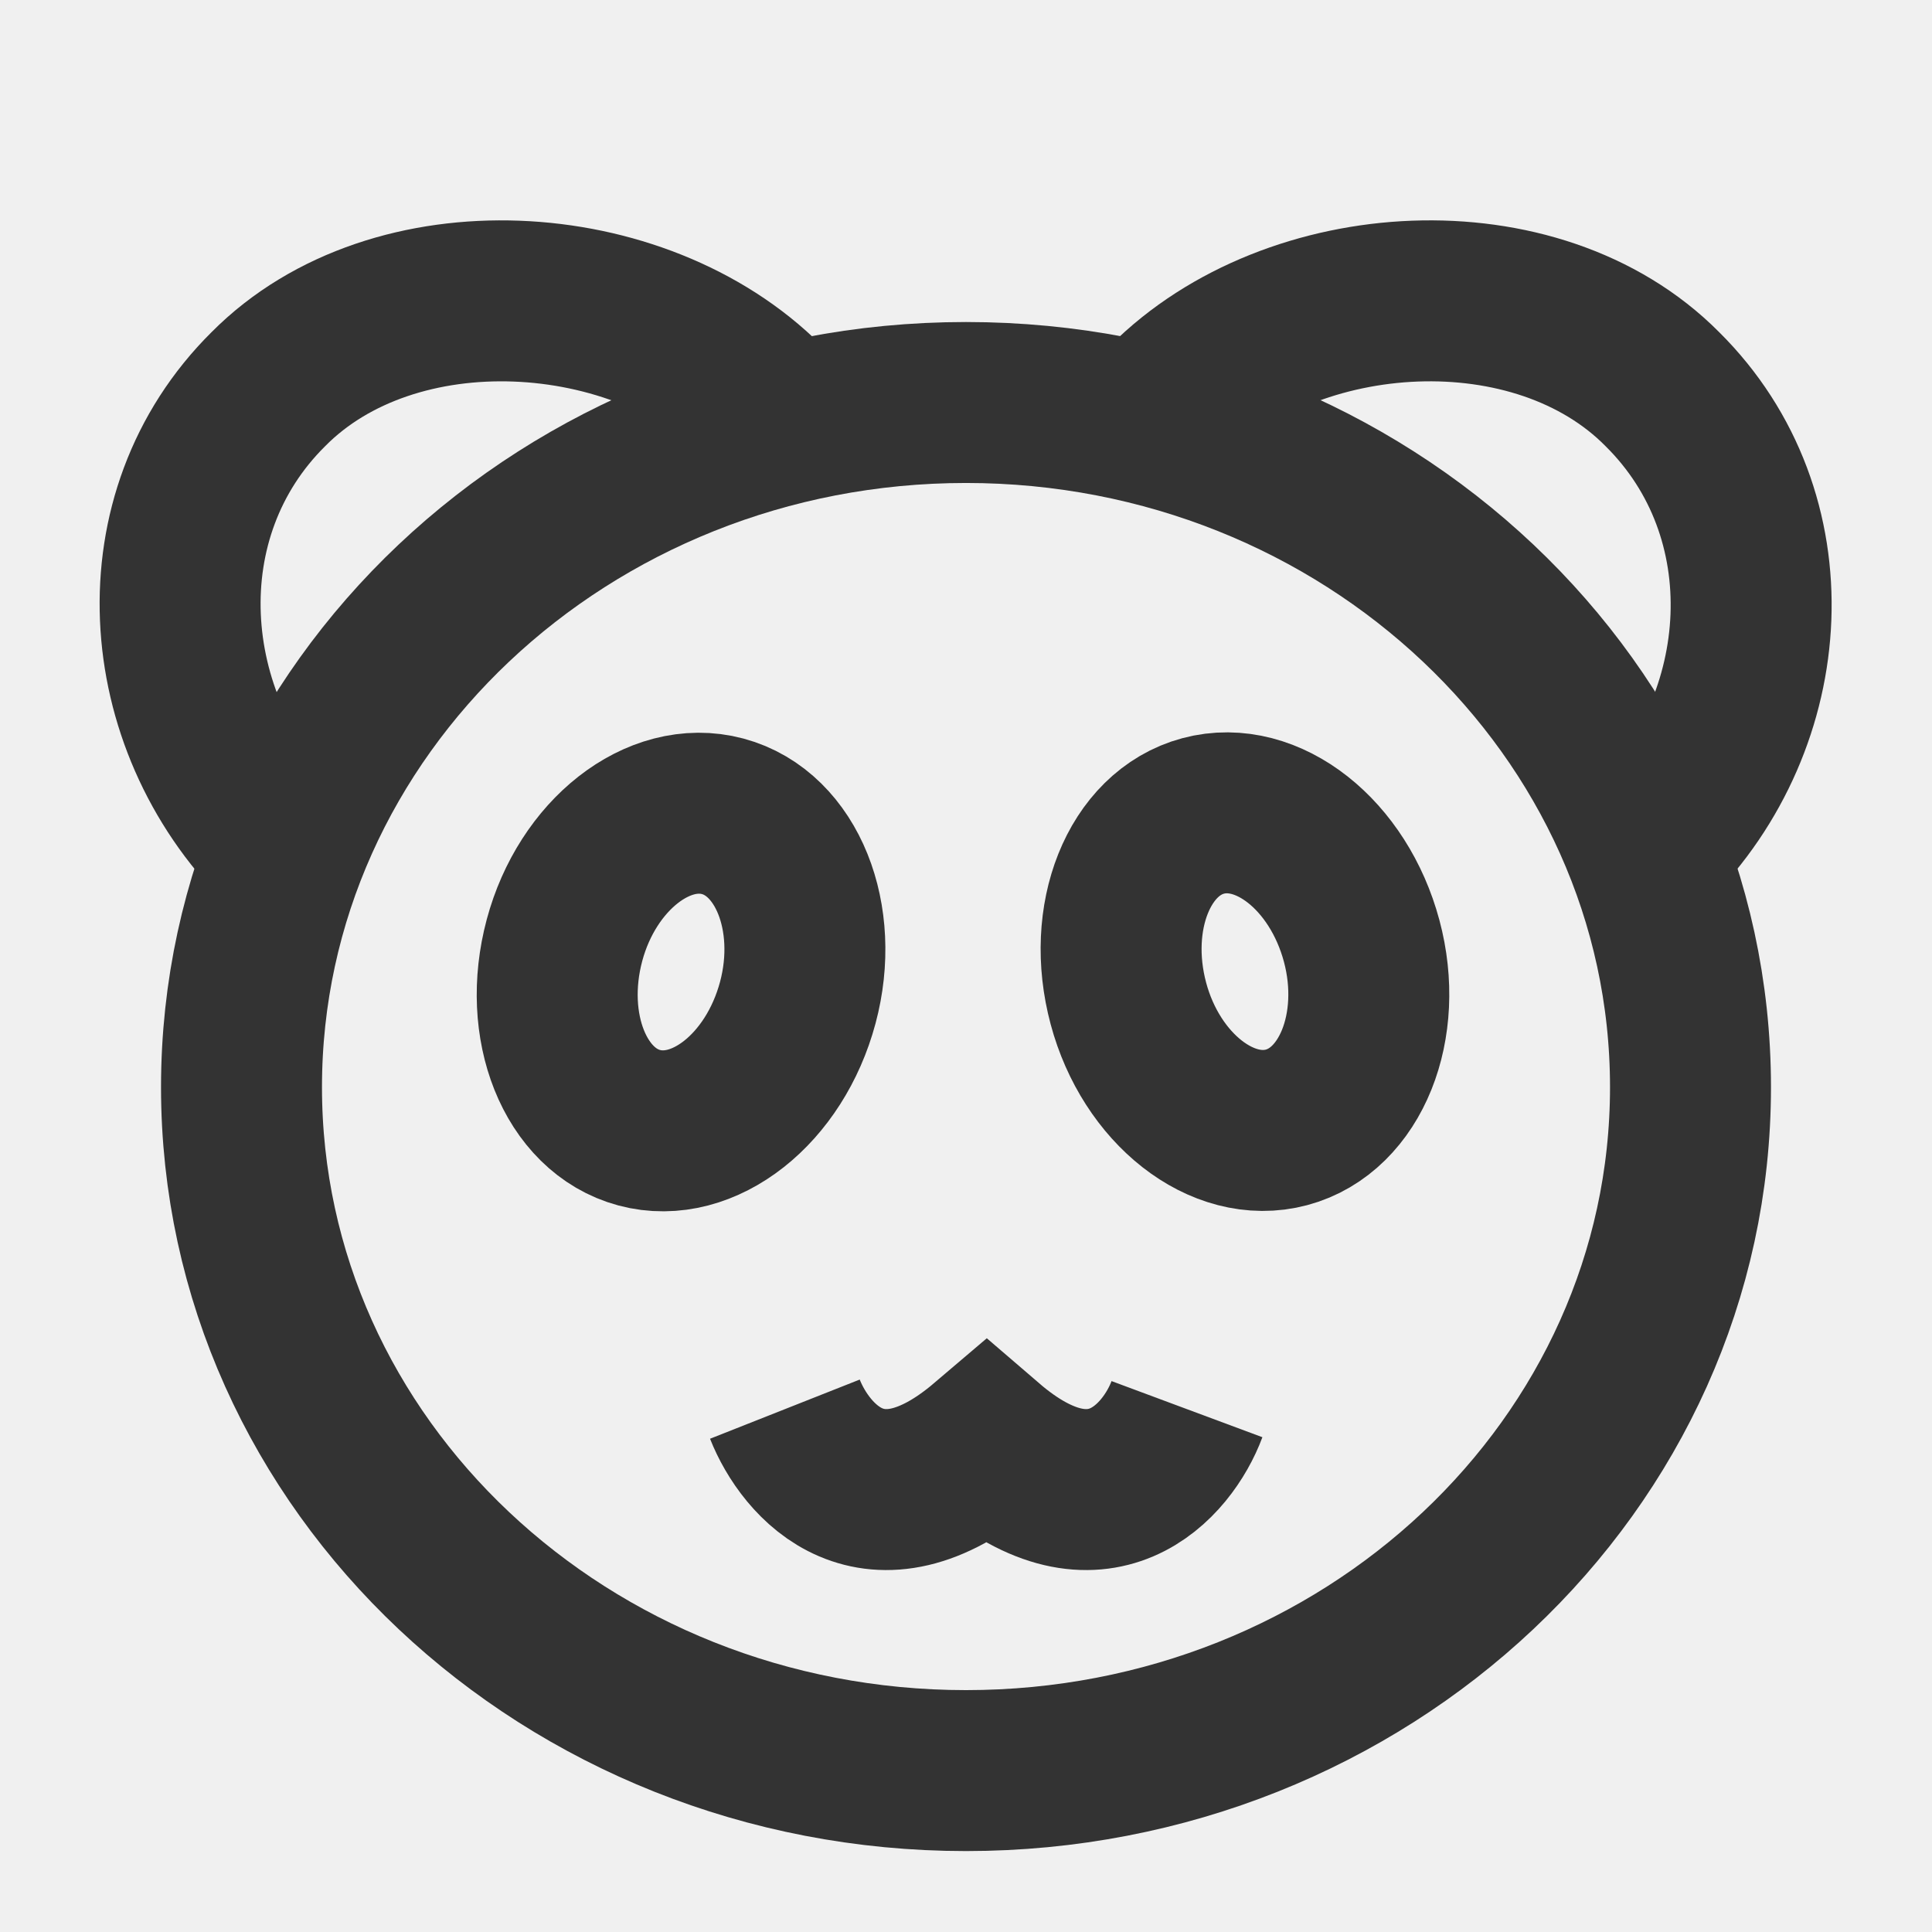
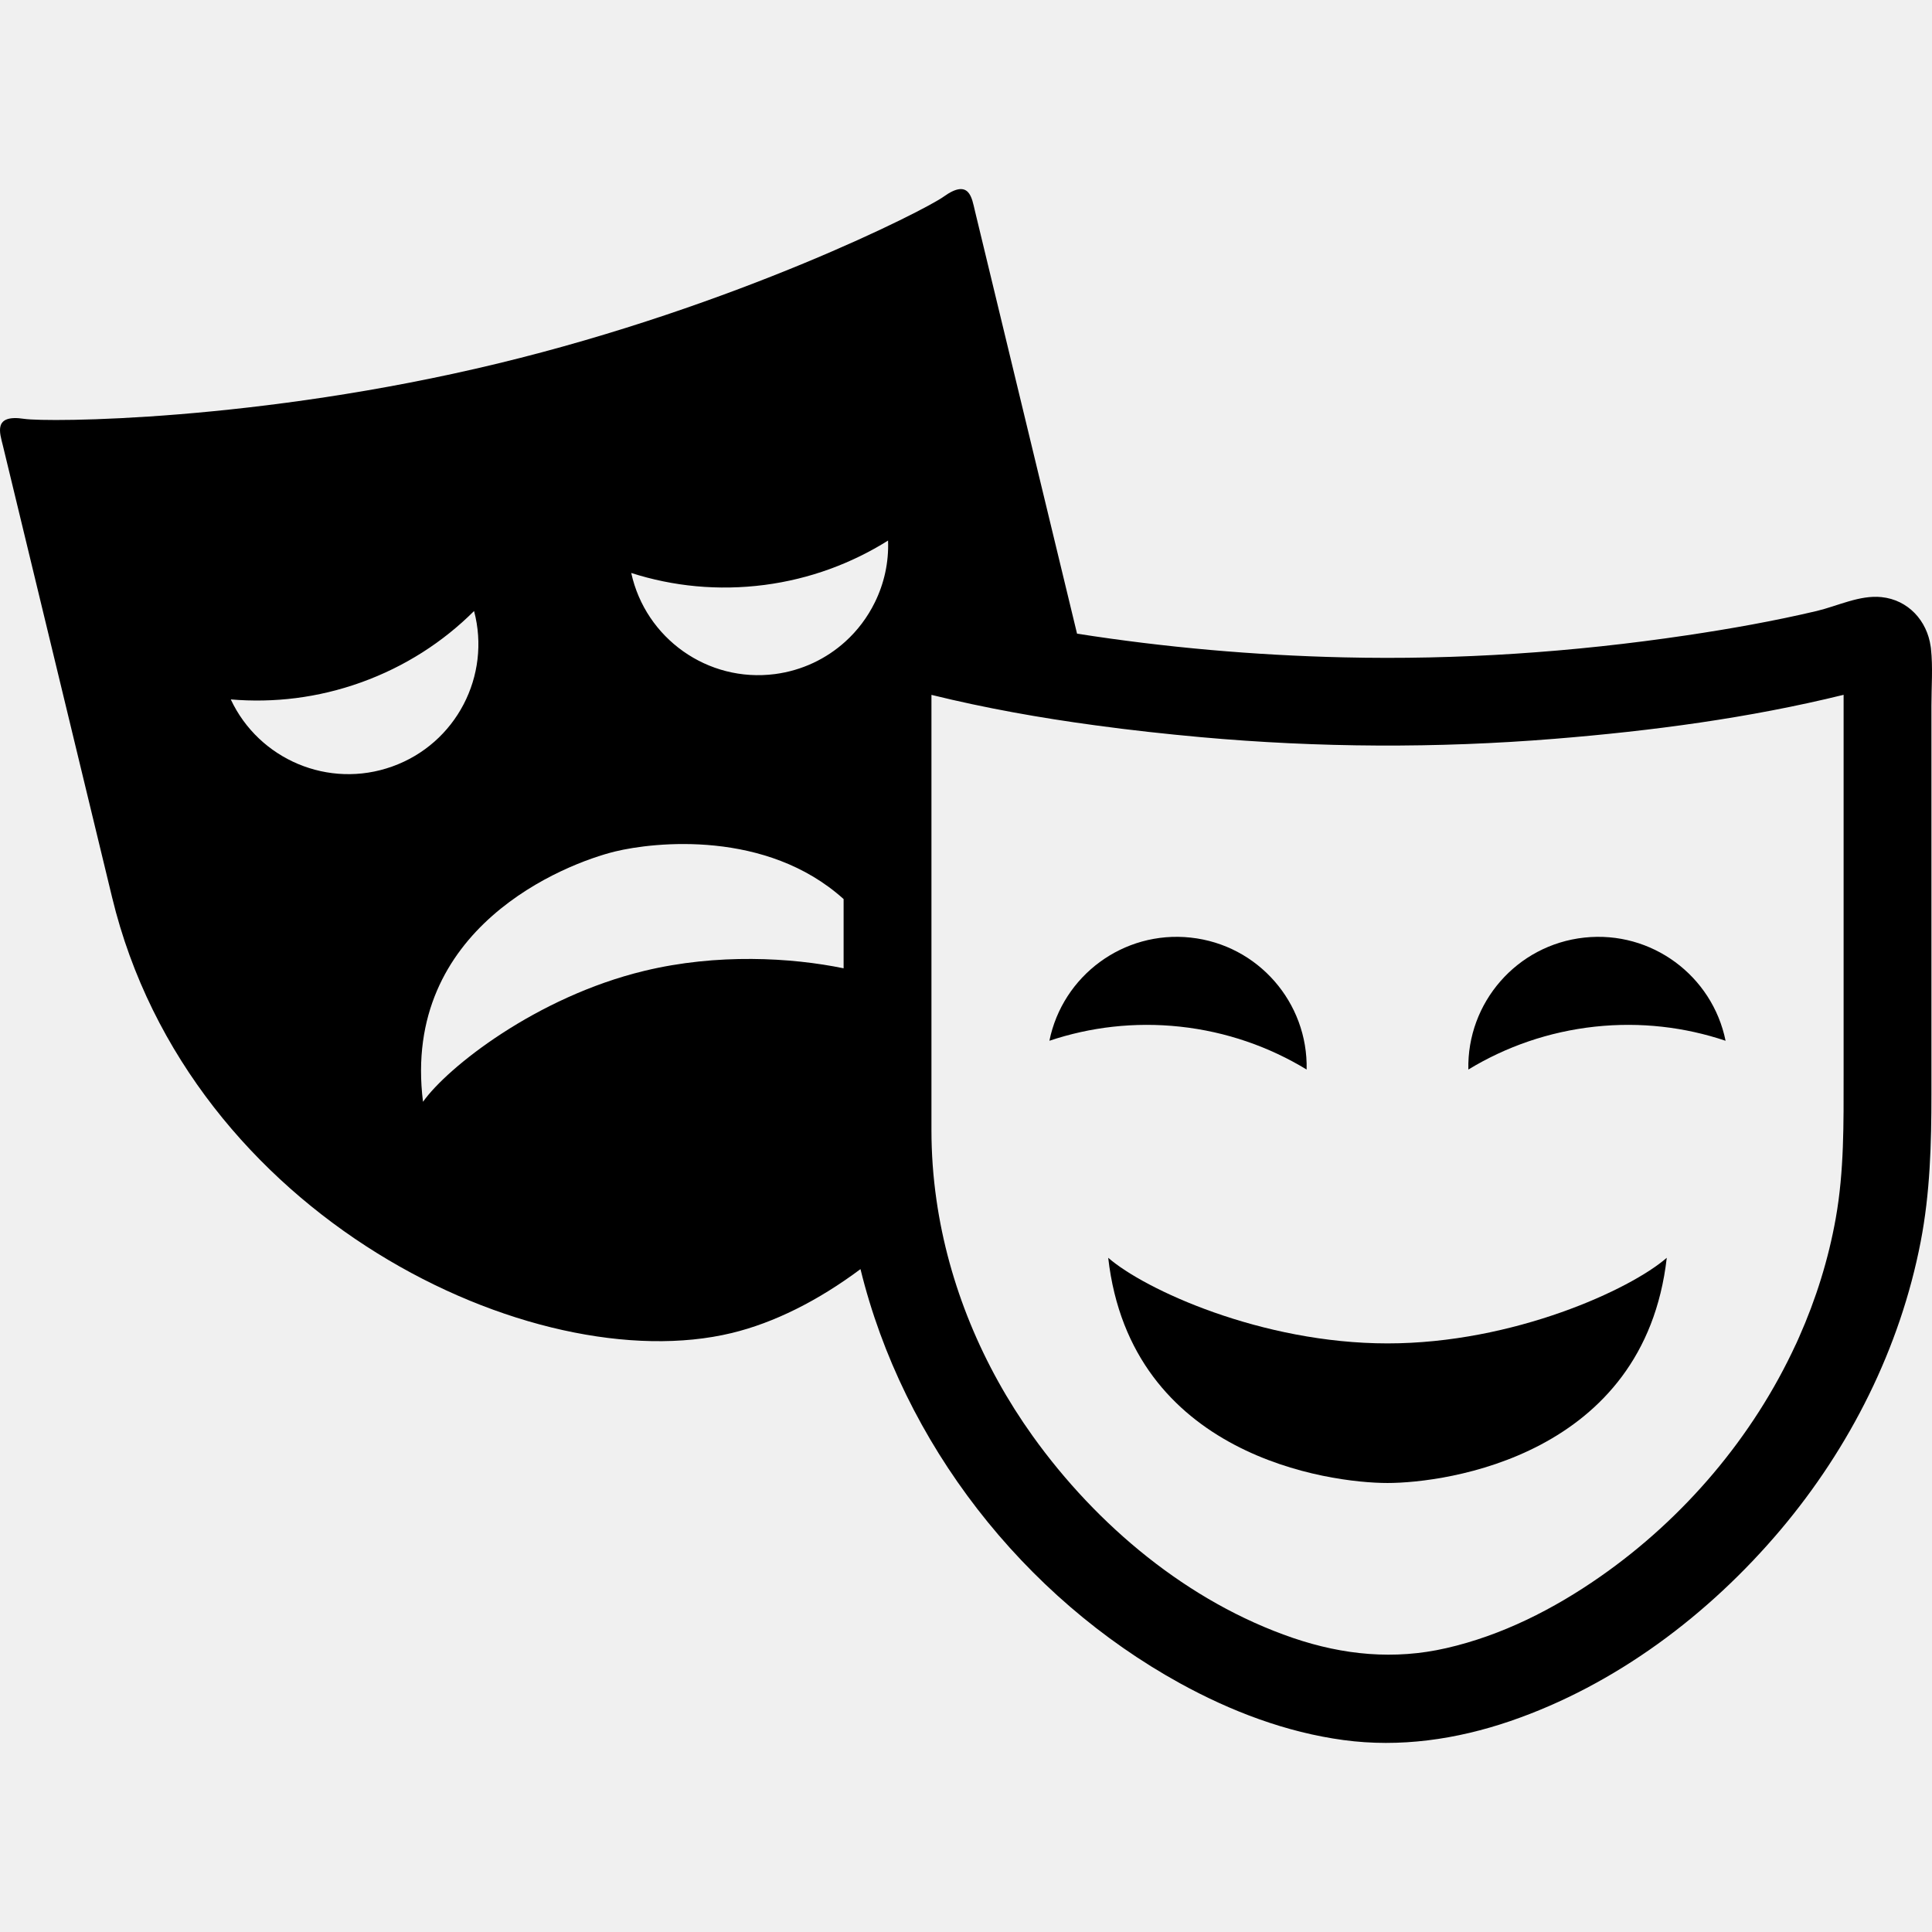
- <svg xmlns="http://www.w3.org/2000/svg" xmlns:xlink="http://www.w3.org/1999/xlink" width="16" height="16" fill="none" viewBox="0 0 16 16">
-   <defs>
-     <rect id="path_0" width="16" height="16" x="0" y="0" />
-   </defs>
-   <g opacity="1" transform="translate(0 0) rotate(0 8 8)">
-     <mask id="bg-mask-0" fill="#fff">
-       <use xlink:href="#path_0" />
-     </mask>
-     <g mask="url(#bg-mask-0)">
-       <path id="路径 1" style="stroke:#333;stroke-width:1.333;stroke-opacity:1;stroke-dasharray:0 0" d="M6,0C2.69,0 0,2.54 0,5.67C0,8.8 2.69,11.33 6,11.33C9.31,11.33 12,8.8 12,5.67C12,2.54 9.31,0 6,0Z" transform="translate(2 3.333333) rotate(0 6 5.666667)" />
-       <path id="路径 2" style="stroke:#333;stroke-width:1.333;stroke-opacity:1;stroke-dasharray:0 0" d="M1,0C0.45,0 0,0.6 0,1.33C0,2.07 0.45,2.67 1,2.67C1.55,2.67 2,2.07 2,1.33C2,0.6 1.55,0 1,0Z" transform="translate(4.64 6.715) rotate(15 1 1.333333)" />
-       <path id="路径 3" style="stroke:#333;stroke-width:1.333;stroke-opacity:1;stroke-dasharray:0 0" d="M1,0C0.45,0 0,0.6 0,1.33C0,2.07 0.45,2.67 1,2.67C1.55,2.67 2,2.07 2,1.33C2,0.6 1.55,0 1,0Z" transform="translate(9.31 6.715) rotate(165 1 1.333334)" />
-       <path id="路径 4" style="stroke:#333;stroke-width:1.333;stroke-opacity:1;stroke-dasharray:0 0" d="M4,4.51C5.04,3.47 5.15,1.77 4.1,0.73C3.06,-0.32 1.04,-0.2 0,0.84" transform="translate(9.6666 2.492505) rotate(0 2.417617 2.253581)" />
-       <path id="路径 5" style="stroke:#333;stroke-width:1.333;stroke-opacity:1;stroke-dasharray:0 0" d="M0.84,4.51C-0.2,3.47 -0.32,1.77 0.73,0.73C1.77,-0.32 3.8,-0.2 4.84,0.84" transform="translate(1.492668 2.492614) rotate(0 2.420333 2.25361)" />
-       <path id="路径 6" style="stroke:#333;stroke-width:1.333;stroke-opacity:1;stroke-dasharray:0 0" d="M0,0C0.17,0.43 0.73,1.09 1.67,0.29C2.6,1.09 3.17,0.43 3.33,0" transform="translate(6.5 11.67) rotate(0 1.666667 0.3333303)" />
-     </g>
+ <svg xmlns="http://www.w3.org/2000/svg" height="16" width="16" version="1.1" id="_x32_" viewBox="0 0 512 512" xml:space="preserve">
+   <style type="text/css">
+ 	.st0{fill:#000000;}
+ </style>
+   <g>
+     <path class="st0" d="M293.686,333.324c5.976,52.529,58.497,59.684,74.014,59.684c15.521,0,68.042-7.155,74.01-59.684   c-9.545,8.358-40.582,22.691-74.01,22.691C334.276,356.014,303.239,341.681,293.686,333.324z" />
+     <path class="st0" d="M312.681,272.069c12.31,1.33,23.671,5.338,33.591,11.37c0.394-17.695-12.824-33.041-30.747-34.969   c-17.827-1.92-33.926,10.126-37.423,27.344C288.894,272.189,300.622,270.778,312.681,272.069z" />
+     <path class="st0" d="M389.129,283.439c9.919-6.032,21.285-10.039,33.587-11.37c12.067-1.291,23.786,0.12,34.579,3.745   c-3.498-17.218-19.596-29.264-37.42-27.344C401.948,250.398,388.73,265.744,389.129,283.439z" />
+     <path class="st0" d="M511.724,171.919c0,0-0.02-0.216-0.036-0.327l-0.02-0.104l-0.02-0.144c-0.948-6.86-5.975-12.389-13.05-13.106   c-5.765-0.59-11.586,2.35-17.119,3.673c-11.405,2.693-22.97,4.74-34.535,6.462c-30.085,4.478-60.56,6.549-90.964,5.832   c-23.604-0.55-47.223-2.621-70.552-6.278c-8.7-36.101-23.006-95.259-27.058-112.023c-0.82-3.402-1.43-8.724-8.29-3.792   c-4.96,3.593-54.665,28.874-118.249,44.243C68.247,111.724,12.475,111.916,6.42,111c-8.346-1.275-6.466,3.744-5.641,7.146   C5.133,136.16,21.294,203.039,29.7,237.777c20.496,84.87,111.994,128.117,164.213,115.489c11.242-2.717,22.918-8.573,34.125-16.939   c11.282,46.108,43.136,86.902,84.714,109.784c13.413,7.378,28.077,12.979,43.311,15.027c14.935,2.023,29.942-0.167,44.14-5.02   c27.938-9.56,52.665-28.213,71.624-50.649c18.481-21.886,31.731-48.227,37.172-76.408c2.506-12.964,2.848-25.934,2.848-39.073   V186.977C511.848,182.029,512.262,176.842,511.724,171.919z M61.156,185.351c11.358,0.972,23.082-0.398,34.487-4.493   c11.656-4.176,21.776-10.733,29.99-18.932c4.534,17.098-4.705,35.129-21.679,41.2C87.086,209.182,68.606,201.262,61.156,185.351z    M223.564,256.612c-13.808-2.852-33.539-3.991-52.84,0.685c-28.596,6.908-52.18,25.576-58.625,34.691   c-5.744-46.156,37.694-63.134,50.98-66.354c10.202-2.47,40.001-5.832,60.485,12.629V256.612z M231.835,159.648   c-1.932,3.928-4.581,7.466-7.844,10.406c-5.008,4.526-11.405,7.633-18.6,8.581c-17.875,2.327-34.324-9.489-38.108-26.794   c11.07,3.554,23.046,4.764,35.328,3.171c12.019-1.57,23.082-5.705,32.734-11.76C235.564,149.083,234.289,154.677,231.835,159.648z    M488.574,284.937c0,12.708,0.16,25.337-2.079,37.91c-1.933,10.867-5.247,21.448-9.72,31.519c-0.056,0.104-0.112,0.231-0.164,0.358   c-0.015,0.048-0.055,0.104-0.071,0.175c-0.088,0.183-0.164,0.374-0.251,0.557c-0.159,0.374-0.339,0.749-0.518,1.14   c0.048-0.144,0.123-0.263,0.179-0.415c-11.354,24.644-29.67,46.164-51.892,61.66c-12.302,8.589-26.109,15.593-40.813,18.939   c-13.732,3.155-27.284,1.825-40.57-2.701c-27.826-9.506-52.032-29.814-69.01-53.526c-13.286-18.564-22.277-40.076-25.496-62.576   c-0.88-6.103-1.326-12.302-1.326-18.516V184.149c14.274,3.513,28.83,6.102,43.438,8.07c9.314,1.275,18.676,2.295,27.986,3.14   c31.193,2.805,62.548,2.964,93.757,0.43c25.66-2.079,51.514-5.497,76.551-11.656V284.937z" />
  </g>
</svg>
